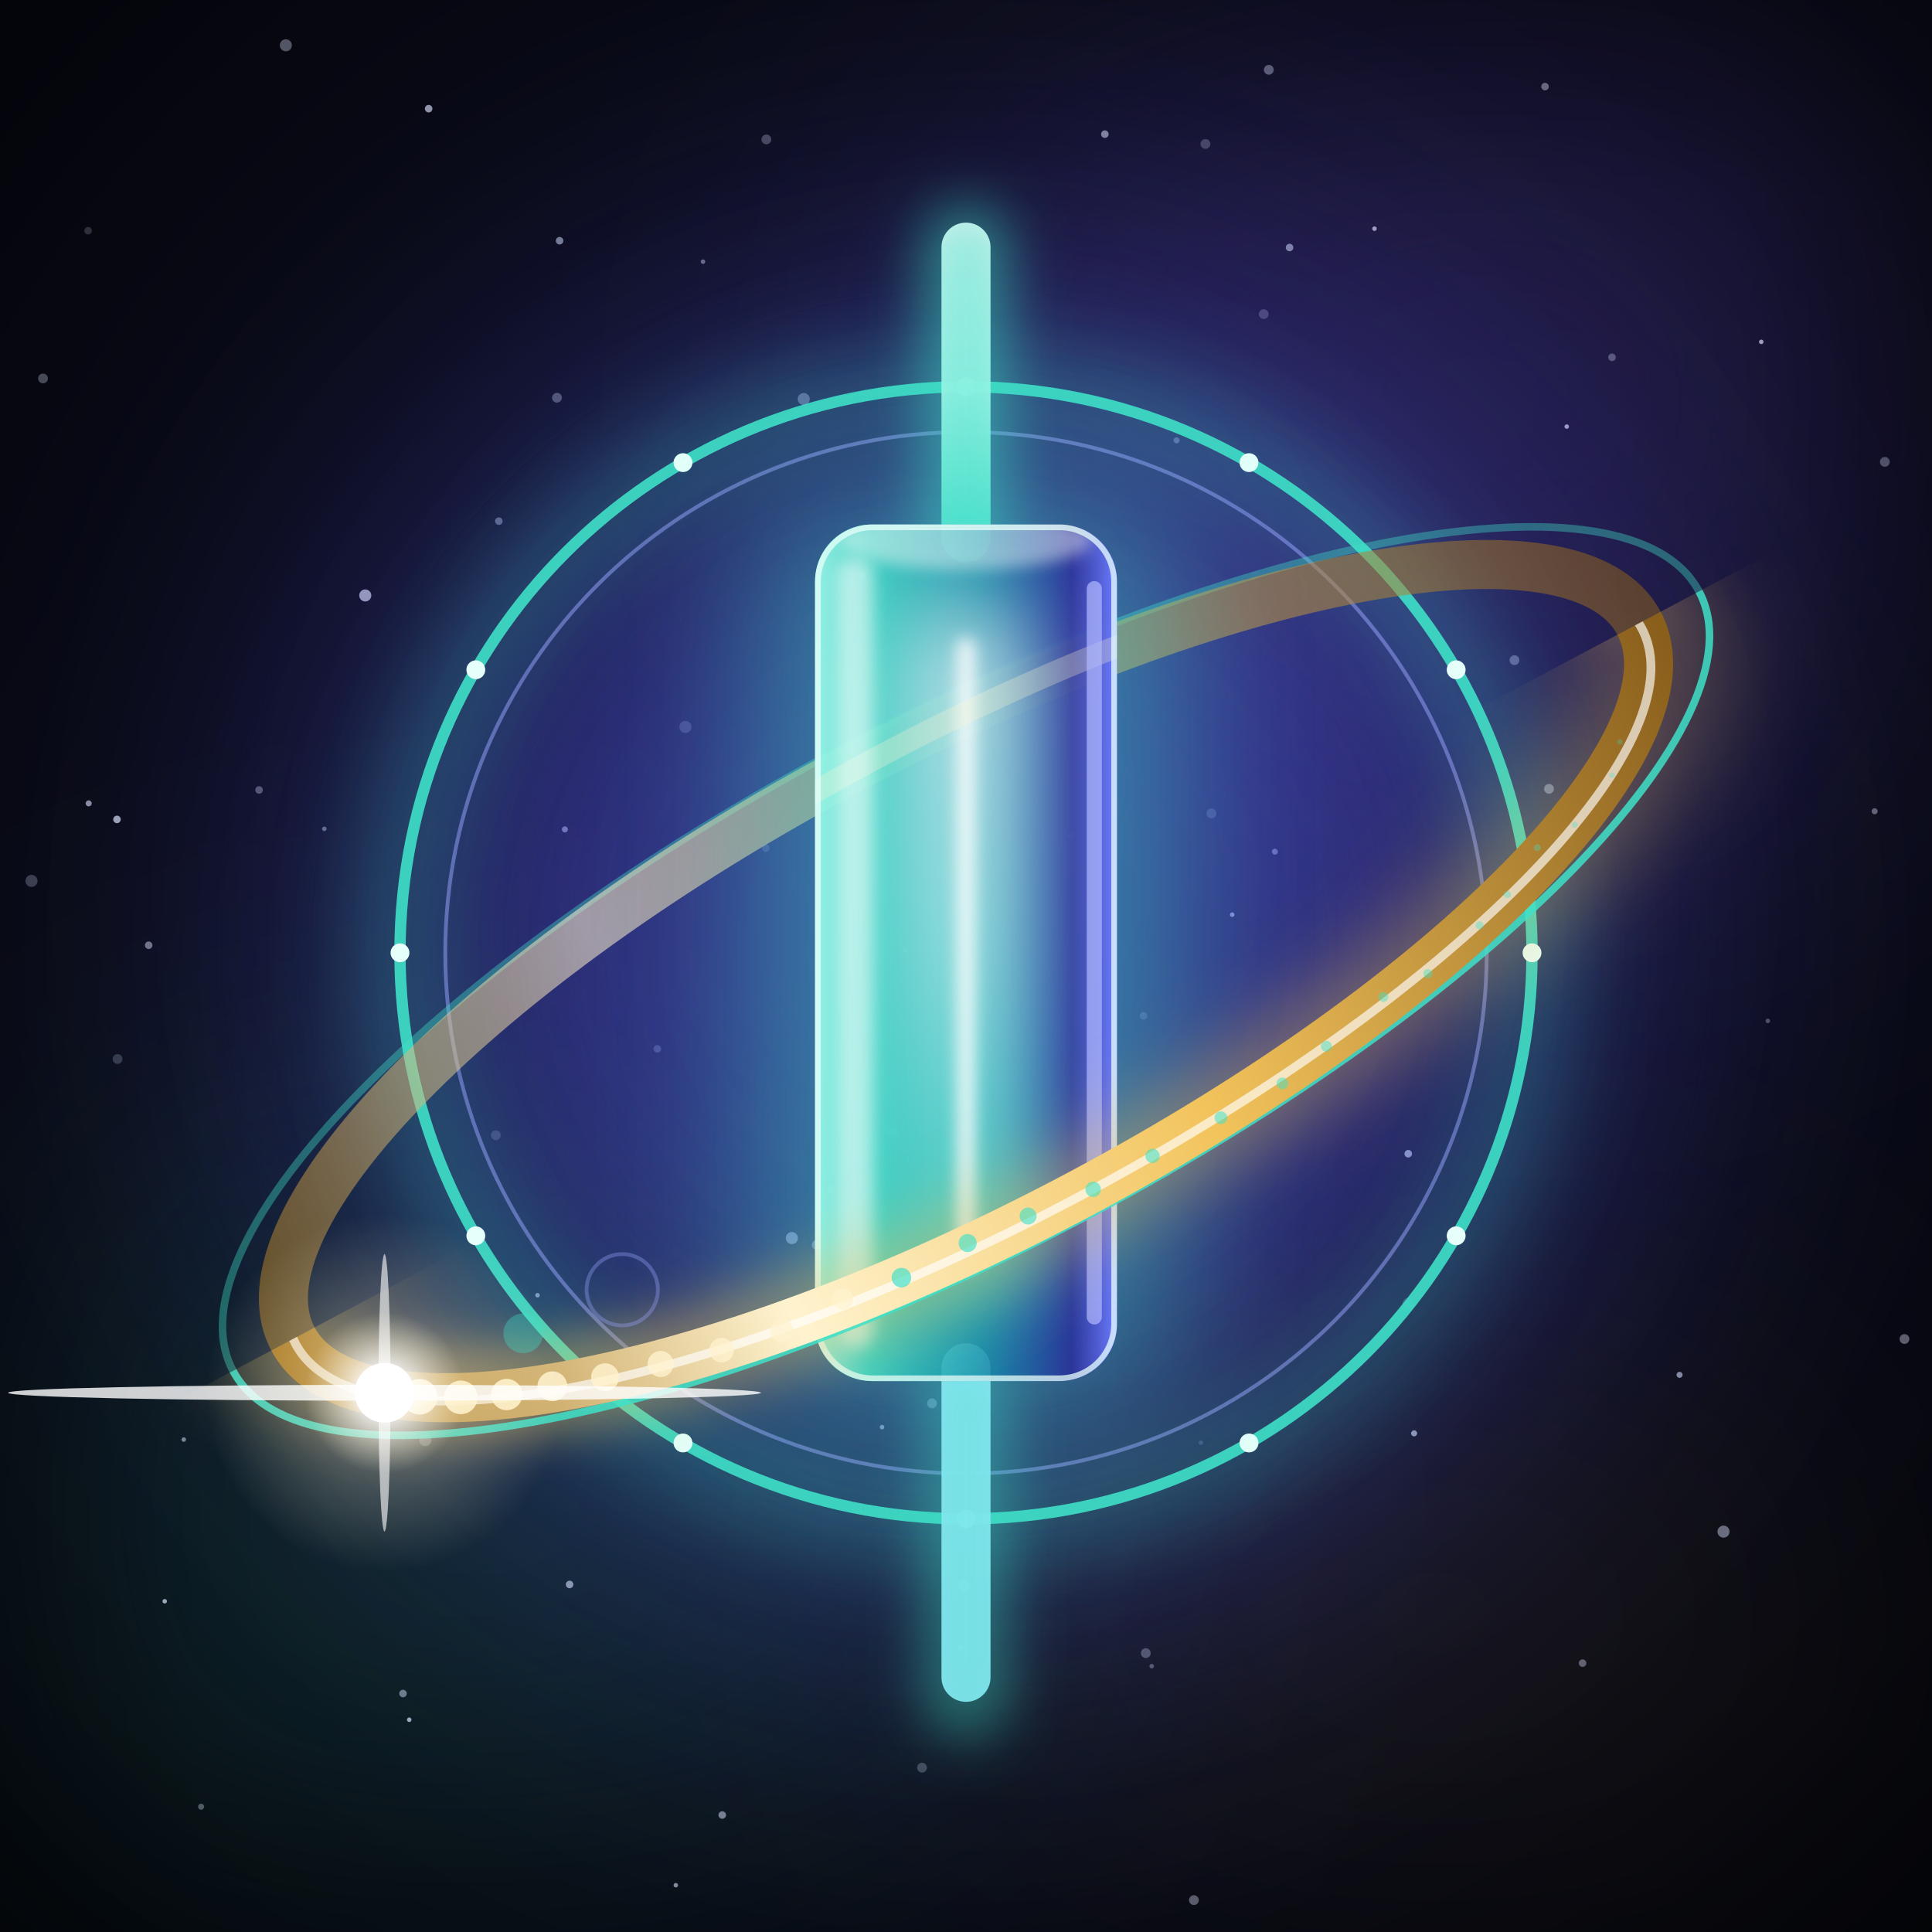
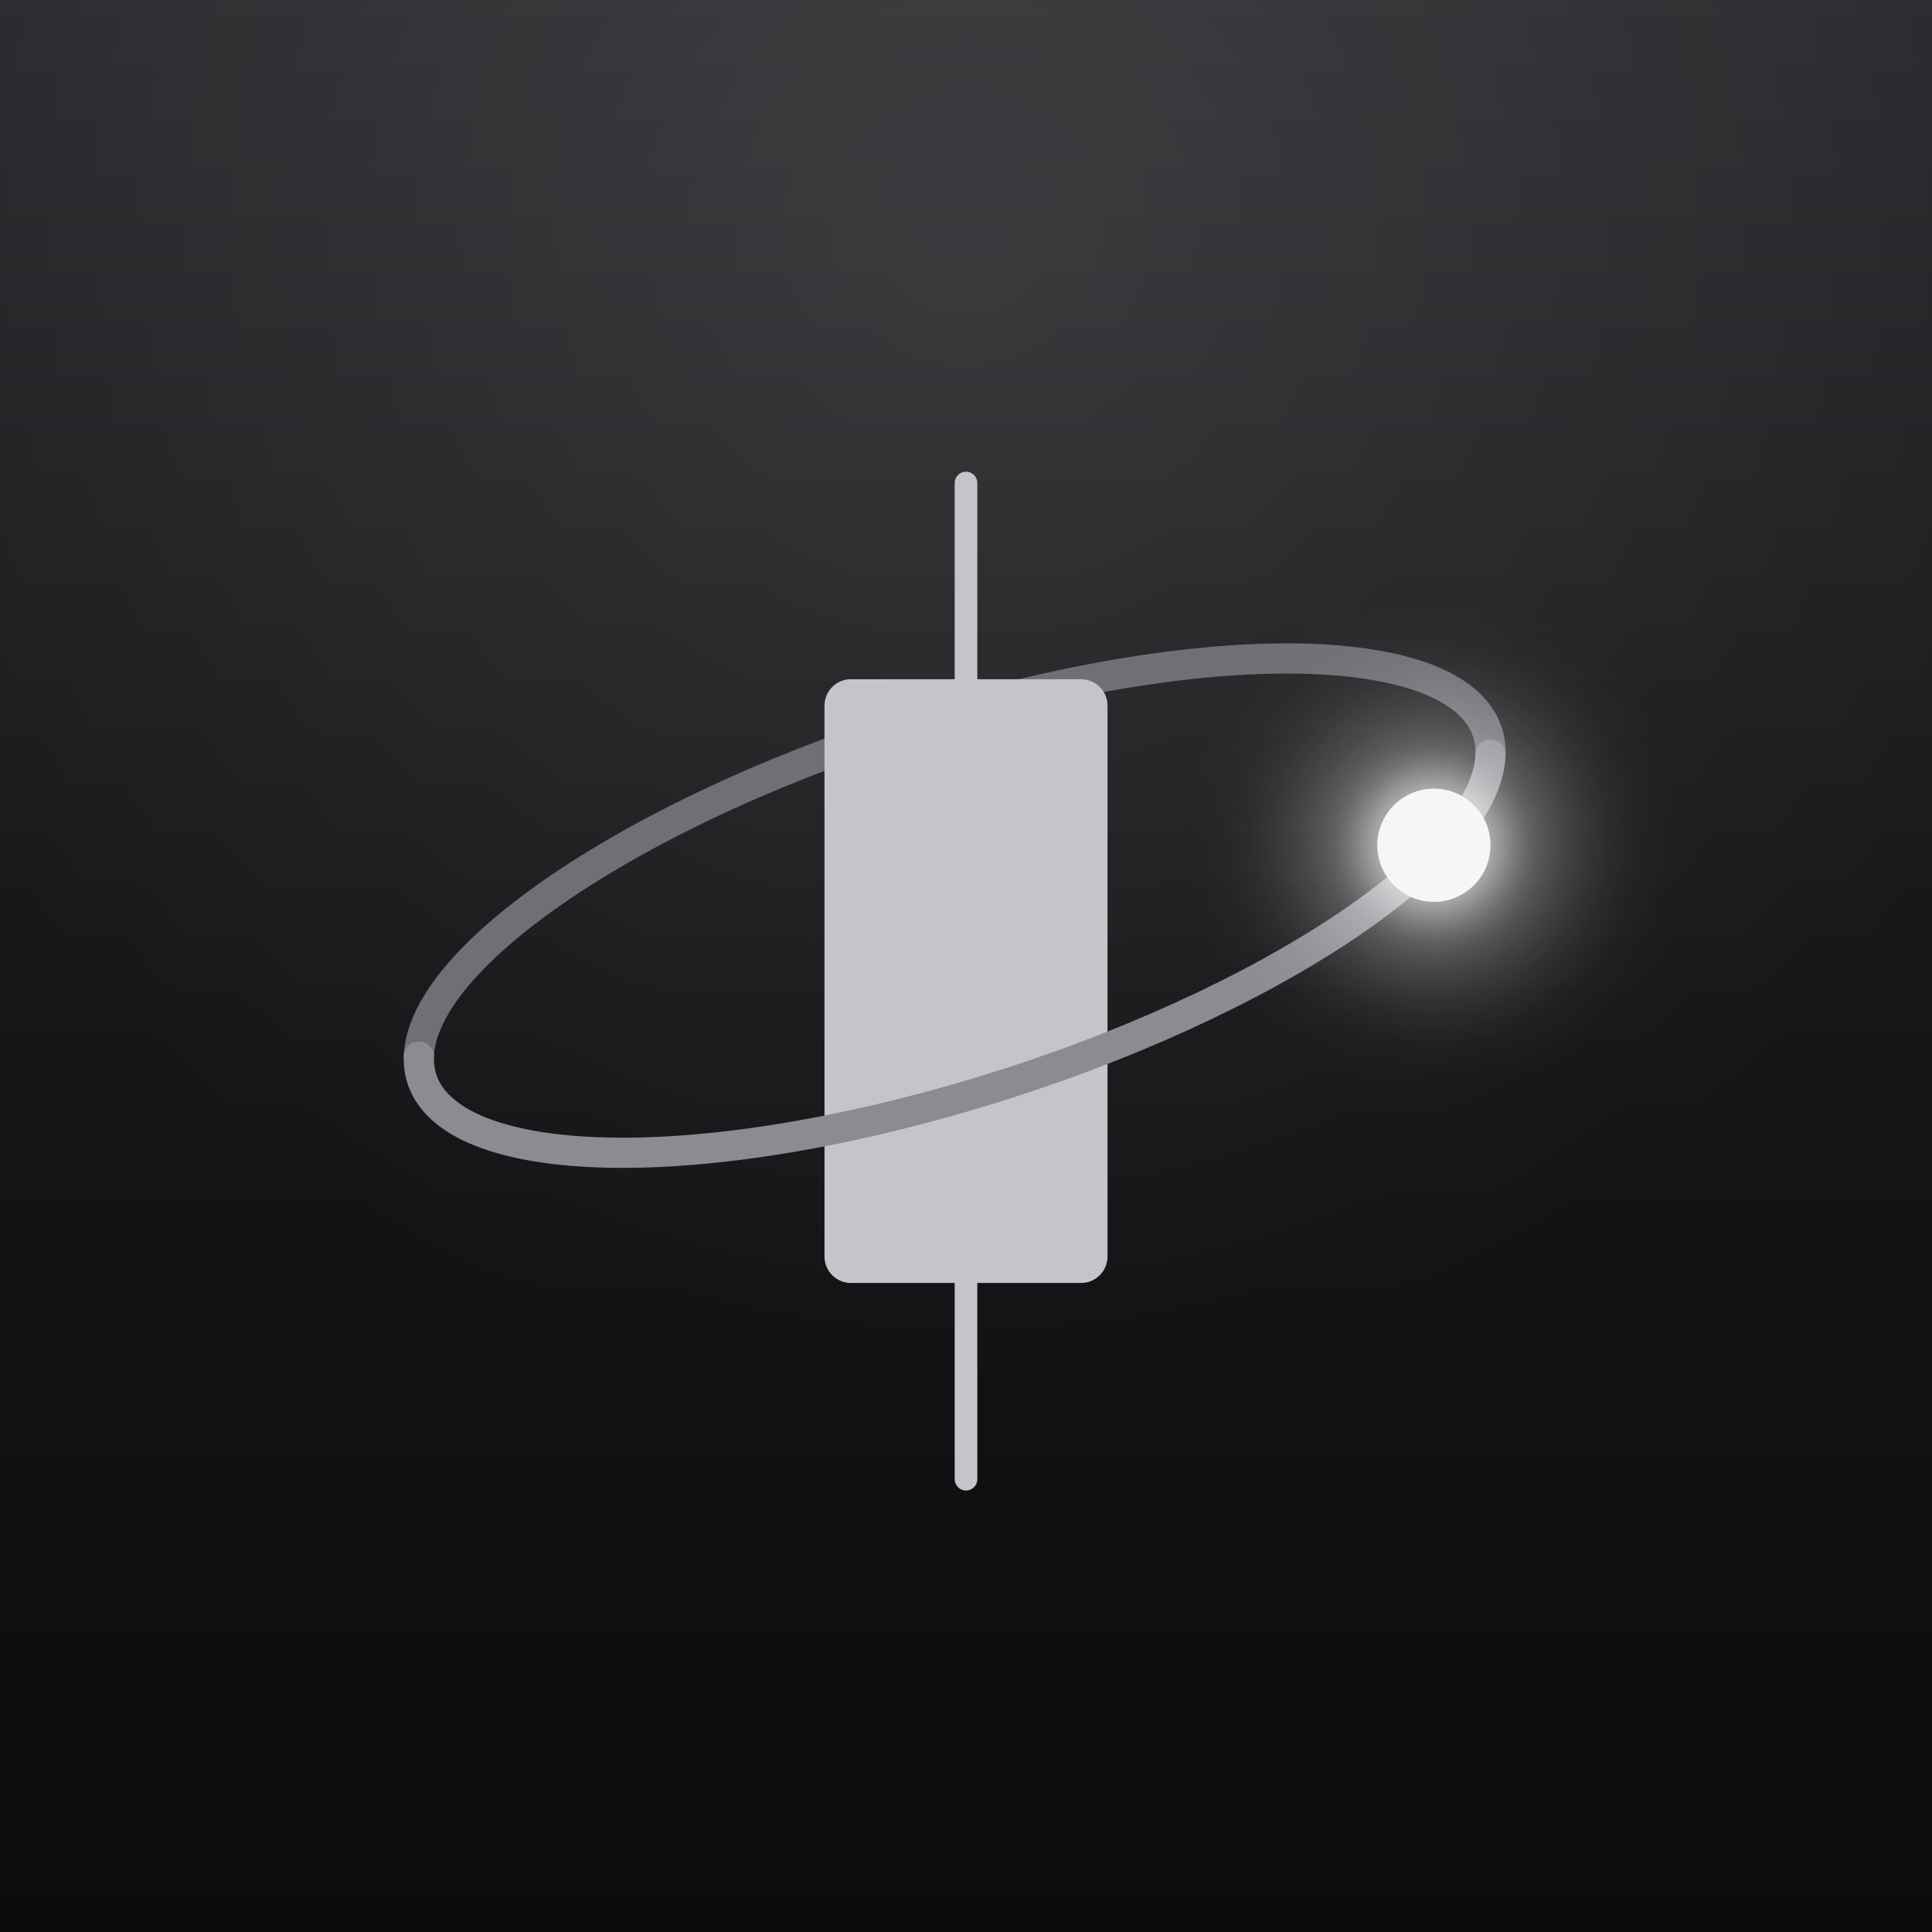
<svg xmlns="http://www.w3.org/2000/svg" viewBox="0 0 1024 1024" width="1024" height="1024">
  <defs>
-     <filter id="b2" x="-80%" y="-80%" width="260%" height="260%">
-       <feGaussianBlur stdDeviation="2" />
+     <linearGradient id="bg" x1="0" y1="0" x2="0" y2="1">
+       <stop offset="0" stop-color="#2a2a2e" />
+       <stop offset="0.55" stop-color="#151517" />
+       <stop offset="1" stop-color="#0b0b0d" />
+     </linearGradient>
+     <radialGradient id="sheen" cx="512" cy="120" r="620" gradientUnits="userSpaceOnUse">
+       <stop offset="0" stop-color="#ffffff" stop-opacity="0.10" />
+       <stop offset="1" stop-color="#ffffff" stop-opacity="0" />
+     </radialGradient>
+     <linearGradient id="card" x1="0" y1="0" x2="0" y2="1">
+       <stop offset="0" stop-color="#3b3c40" />
+       <stop offset="1" stop-color="#2a2b2e" />
+     </linearGradient>
+     <filter id="glow" x="-150%" y="-150%" width="400%" height="400%">
+       <feGaussianBlur stdDeviation="30" />
    </filter>
-     <filter id="b4" x="-80%" y="-80%" width="260%" height="260%">
-       <feGaussianBlur stdDeviation="4" />
+     <filter id="glow2" x="-150%" y="-150%" width="400%" height="400%">
+       <feGaussianBlur stdDeviation="12" />
    </filter>
-     <filter id="b8" x="-80%" y="-80%" width="260%" height="260%">
-       <feGaussianBlur stdDeviation="8" />
-     </filter>
-     <filter id="b14" x="-80%" y="-80%" width="260%" height="260%">
-       <feGaussianBlur stdDeviation="14" />
-     </filter>
-     <filter id="b24" x="-80%" y="-80%" width="260%" height="260%">
-       <feGaussianBlur stdDeviation="24" />
-     </filter>
-     <filter id="b40" x="-80%" y="-80%" width="260%" height="260%">
-       <feGaussianBlur stdDeviation="40" />
-     </filter>
-     <filter id="b70" x="-80%" y="-80%" width="260%" height="260%">
-       <feGaussianBlur stdDeviation="70" />
-     </filter>
-     <filter id="b110" x="-80%" y="-80%" width="260%" height="260%">
-       <feGaussianBlur stdDeviation="110" />
-     </filter>
-     <radialGradient id="bg" cx="512" cy="470" r="780" gradientUnits="userSpaceOnUse">
-       <stop offset="0" stop-color="#1b1c44" />
-       <stop offset="0.45" stop-color="#0a0b19" />
-       <stop offset="1" stop-color="#020306" />
-     </radialGradient>
-     <linearGradient id="goldL" x1="0" y1="0" x2="1" y2="1">
-       <stop offset="0" stop-color="#fff7dc" />
-       <stop offset="0.45" stop-color="#f8d27a" />
-       <stop offset="1" stop-color="#d9a640" />
-     </linearGradient>
-     <linearGradient id="goldD" x1="0" y1="0" x2="1" y2="1">
-       <stop offset="0" stop-color="#c38f30" />
-       <stop offset="0.6" stop-color="#7d5418" />
-       <stop offset="1" stop-color="#4a300a" />
-     </linearGradient>
-     <linearGradient id="goldRing" x1="150" y1="120" x2="870" y2="900" gradientUnits="userSpaceOnUse">
-       <stop offset="0" stop-color="#fff3cf" />
-       <stop offset="0.25" stop-color="#f2c35b" />
-       <stop offset="0.55" stop-color="#7a5216" />
-       <stop offset="0.8" stop-color="#e0b04c" />
-       <stop offset="1" stop-color="#6a4512" />
-     </linearGradient>
-     <linearGradient id="steel" x1="160" y1="140" x2="860" y2="880" gradientUnits="userSpaceOnUse">
-       <stop offset="0" stop-color="#4a5090" />
-       <stop offset="0.4" stop-color="#1c1f48" />
-       <stop offset="0.7" stop-color="#2a2e66" />
-       <stop offset="1" stop-color="#0c0d22" />
-     </linearGradient>
-     <radialGradient id="dial" cx="450" cy="400" r="460" gradientUnits="userSpaceOnUse">
-       <stop offset="0" stop-color="#1e2350" />
-       <stop offset="0.7" stop-color="#0d0f26" />
-       <stop offset="1" stop-color="#070814" />
-     </radialGradient>
-     <radialGradient id="gem" cx="0.36" cy="0.3" r="0.75">
-       <stop offset="0" stop-color="#ffffff" />
-       <stop offset="0.22" stop-color="#b6fff2" />
-       <stop offset="0.55" stop-color="#3ee0c8" />
-       <stop offset="1" stop-color="#0b5a78" />
-     </radialGradient>
-     <radialGradient id="glint" cx="0.5" cy="0.5" r="0.5">
-       <stop offset="0" stop-color="#ffffff" />
-       <stop offset="0.15" stop-color="#ffffff" stop-opacity="0.85" />
-       <stop offset="0.45" stop-color="#fff1c8" stop-opacity="0.25" />
-       <stop offset="1" stop-color="#fff1c8" stop-opacity="0" />
-     </radialGradient>
-     <linearGradient id="dome" x1="0" y1="0" x2="0" y2="1">
-       <stop offset="0" stop-color="#ffffff" stop-opacity="0.55" />
-       <stop offset="1" stop-color="#ffffff" stop-opacity="0" />
-     </linearGradient>
-     <linearGradient id="glass" x1="0" y1="0" x2="1" y2="0">
-       <stop offset="0" stop-color="#9ff8ea" stop-opacity="0.95" />
-       <stop offset="0.18" stop-color="#3ee0c8" stop-opacity="0.85" />
-       <stop offset="0.55" stop-color="#138aa8" stop-opacity="0.8" />
-       <stop offset="0.85" stop-color="#2a2f9a" stop-opacity="0.9" />
-       <stop offset="1" stop-color="#6d7cff" />
-     </linearGradient>
-     <linearGradient id="core" x1="0" y1="0" x2="0" y2="1">
-       <stop offset="0" stop-color="#ffffff" />
-       <stop offset="0.5" stop-color="#c8fff5" />
-       <stop offset="1" stop-color="#3ee0c8" />
-     </linearGradient>
-     <linearGradient id="ringG" x1="100" y1="0" x2="924" y2="0" gradientUnits="userSpaceOnUse">
-       <stop offset="0" stop-color="#a87720" />
-       <stop offset="0.3" stop-color="#fff3cf" />
-       <stop offset="0.6" stop-color="#f2c35b" />
-       <stop offset="1" stop-color="#8a5f1c" />
-     </linearGradient>
  </defs>
-   <g id="bg">
-     <rect width="1024" height="1024" fill="url(#bg)" />
-     <ellipse cx="230" cy="800" rx="330" ry="200" fill="#3ee0c8" opacity="0.13" filter="url(#b110)" />
-     <ellipse cx="820" cy="210" rx="320" ry="220" fill="#7a5cff" opacity="0.2" filter="url(#b110)" />
-     <ellipse cx="760" cy="860" rx="240" ry="140" fill="#f2c35b" opacity="0.06" filter="url(#b110)" />
-     <circle cx="456.9" cy="305.3" r="2.0" fill="#dfe6ff" opacity="0.43" />
-     <circle cx="97.4" cy="763" r="1.2" fill="#dfe6ff" opacity="0.52" />
-     <circle cx="301.9" cy="839.8" r="2.0" fill="#dfe6ff" opacity="0.62" />
-     <circle cx="623.6" cy="233.4" r="1.6" fill="#dfe6ff" opacity="0.35" />
-     <circle cx="284.9" cy="686.5" r="1.2" fill="#dfe6ff" opacity="0.65" />
-     <circle cx="890.2" cy="728.7" r="1.6" fill="#dfe6ff" opacity="0.58" />
-     <circle cx="567.9" cy="443.1" r="2.0" fill="#dfe6ff" opacity="0.43" />
-     <circle cx="216.9" cy="911.5" r="1.2" fill="#dfe6ff" opacity="0.70" />
-     <circle cx="636.5" cy="764.7" r="1.2" fill="#dfe6ff" opacity="0.19" />
-     <circle cx="933.5" cy="181.2" r="1.2" fill="#dfe6ff" opacity="0.66" />
-     <circle cx="405.9" cy="449.5" r="2.0" fill="#dfe6ff" opacity="0.21" />
-     <circle cx="62" cy="434.3" r="2.0" fill="#dfe6ff" opacity="0.69" />
-     <circle cx="746.5" cy="691.1" r="3.2" fill="#dfe6ff" opacity="0.22" />
-     <circle cx="513.5" cy="585.9" r="2.6" fill="#dfe6ff" opacity="0.61" />
-     <circle cx="467.5" cy="756.4" r="1.2" fill="#dfe6ff" opacity="0.60" />
-     <circle cx="225.4" cy="763.3" r="3.2" fill="#dfe6ff" opacity="0.26" />
-     <circle cx="488.7" cy="936.9" r="2.6" fill="#dfe6ff" opacity="0.25" />
-     <circle cx="372.6" cy="138.7" r="1.2" fill="#dfe6ff" opacity="0.44" />
-     <circle cx="47" cy="425.8" r="1.6" fill="#dfe6ff" opacity="0.60" />
-     <circle cx="913.5" cy="811.8" r="3.2" fill="#dfe6ff" opacity="0.44" />
-     <circle cx="262.8" cy="601.7" r="2.6" fill="#dfe6ff" opacity="0.20" />
-     <circle cx="358.2" cy="999.2" r="1.2" fill="#dfe6ff" opacity="0.57" />
-     <circle cx="653.1" cy="484.8" r="1.2" fill="#dfe6ff" opacity="0.68" />
-     <circle cx="632.8" cy="1007.1" r="2.6" fill="#dfe6ff" opacity="0.37" />
-     <circle cx="999" cy="244.8" r="2.6" fill="#dfe6ff" opacity="0.31" />
-     <circle cx="363.3" cy="385.3" r="3.2" fill="#dfe6ff" opacity="0.22" />
-     <circle cx="993.6" cy="430" r="1.6" fill="#dfe6ff" opacity="0.39" />
-     <circle cx="62.3" cy="561.3" r="2.6" fill="#dfe6ff" opacity="0.21" />
-     <circle cx="838.8" cy="881.5" r="2.0" fill="#dfe6ff" opacity="0.39" />
-     <circle cx="494" cy="743.8" r="2.6" fill="#dfe6ff" opacity="0.39" />
-     <circle cx="151.5" cy="24" r="3.2" fill="#dfe6ff" opacity="0.35" />
-     <circle cx="193.6" cy="315.6" r="3.2" fill="#dfe6ff" opacity="0.68" />
-     <circle cx="87.3" cy="848.7" r="1.2" fill="#dfe6ff" opacity="0.69" />
-     <circle cx="818.9" cy="45.9" r="2.0" fill="#dfe6ff" opacity="0.41" />
-     <circle cx="517.3" cy="630.1" r="1.2" fill="#dfe6ff" opacity="0.46" />
-     <circle cx="106.6" cy="957.6" r="1.6" fill="#dfe6ff" opacity="0.34" />
-     <circle cx="830.4" cy="226.1" r="1.2" fill="#dfe6ff" opacity="0.66" />
-     <circle cx="672.5" cy="37" r="2.6" fill="#dfe6ff" opacity="0.36" />
-     <circle cx="426" cy="211.5" r="3.2" fill="#dfe6ff" opacity="0.38" />
-     <circle cx="576" cy="574.1" r="1.6" fill="#dfe6ff" opacity="0.38" />
-     <circle cx="607.3" cy="876.2" r="2.6" fill="#dfe6ff" opacity="0.32" />
-     <circle cx="227.2" cy="57.6" r="2.0" fill="#dfe6ff" opacity="0.63" />
-     <circle cx="638.9" cy="76.3" r="2.6" fill="#dfe6ff" opacity="0.24" />
-     <circle cx="299.4" cy="439.6" r="1.6" fill="#dfe6ff" opacity="0.53" />
-     <circle cx="472.8" cy="599.8" r="3.2" fill="#dfe6ff" opacity="0.28" />
-     <circle cx="606.1" cy="538.4" r="2.0" fill="#dfe6ff" opacity="0.22" />
-     <circle cx="746.4" cy="611.5" r="2.0" fill="#dfe6ff" opacity="0.67" />
-     <circle cx="610.4" cy="883.1" r="1.2" fill="#dfe6ff" opacity="0.33" />
-     <circle cx="432.9" cy="659.8" r="2.6" fill="#dfe6ff" opacity="0.50" />
-     <circle cx="419.7" cy="656.2" r="3.2" fill="#dfe6ff" opacity="0.57" />
-     <circle cx="512.6" cy="235.5" r="1.2" fill="#dfe6ff" opacity="0.27" />
-     <circle cx="479.8" cy="503.7" r="1.2" fill="#dfe6ff" opacity="0.63" />
-     <circle cx="78.8" cy="501" r="2.0" fill="#dfe6ff" opacity="0.48" />
-     <circle cx="296.6" cy="127.6" r="2.0" fill="#dfe6ff" opacity="0.52" />
-     <circle cx="802.7" cy="349.9" r="2.6" fill="#dfe6ff" opacity="0.36" />
-     <circle cx="348.4" cy="555.9" r="2.0" fill="#dfe6ff" opacity="0.25" />
-     <circle cx="683.5" cy="131.2" r="2.0" fill="#dfe6ff" opacity="0.53" />
-     <circle cx="295.2" cy="210.8" r="2.6" fill="#dfe6ff" opacity="0.33" />
-     <circle cx="382.8" cy="962" r="2.0" fill="#dfe6ff" opacity="0.51" />
-     <circle cx="511" cy="840.4" r="3.2" fill="#dfe6ff" opacity="0.66" />
-     <circle cx="669.8" cy="166.5" r="2.6" fill="#dfe6ff" opacity="0.23" />
-     <circle cx="509.4" cy="873.4" r="1.6" fill="#dfe6ff" opacity="0.67" />
-     <circle cx="264.4" cy="276.2" r="2.0" fill="#dfe6ff" opacity="0.40" />
-     <circle cx="46.7" cy="122.3" r="2.0" fill="#dfe6ff" opacity="0.18" />
-     <circle cx="728.5" cy="121.2" r="1.2" fill="#dfe6ff" opacity="0.67" />
-     <circle cx="213.6" cy="897.6" r="2.0" fill="#dfe6ff" opacity="0.47" />
-     <circle cx="171.9" cy="439.3" r="1.2" fill="#dfe6ff" opacity="0.43" />
-     <circle cx="642.1" cy="431.1" r="2.6" fill="#dfe6ff" opacity="0.21" />
-     <circle cx="16.7" cy="466.9" r="3.2" fill="#dfe6ff" opacity="0.24" />
-     <circle cx="1009.4" cy="709.7" r="2.6" fill="#dfe6ff" opacity="0.39" />
-     <circle cx="821" cy="418.1" r="2.6" fill="#dfe6ff" opacity="0.48" />
-     <circle cx="937" cy="541.1" r="1.2" fill="#dfe6ff" opacity="0.32" />
-     <circle cx="406.2" cy="73.9" r="2.6" fill="#dfe6ff" opacity="0.28" />
-     <circle cx="585.6" cy="71.1" r="2.0" fill="#dfe6ff" opacity="0.54" />
-     <circle cx="22.8" cy="200.6" r="2.6" fill="#dfe6ff" opacity="0.30" />
-     <circle cx="749.5" cy="759.7" r="1.6" fill="#dfe6ff" opacity="0.65" />
-     <circle cx="854.4" cy="189.4" r="2.0" fill="#dfe6ff" opacity="0.31" />
-     <circle cx="440.3" cy="630.6" r="2.0" fill="#dfe6ff" opacity="0.48" />
-     <circle cx="137.3" cy="418.7" r="2.0" fill="#dfe6ff" opacity="0.35" />
-     <circle cx="675.7" cy="451.4" r="1.6" fill="#dfe6ff" opacity="0.46" />
-   </g>
+   <rect width="1024" height="1024" fill="url(#bg)" />
+   <rect width="1024" height="1024" fill="url(#sheen)" />
  <g id="art">
-     <circle cx="512" cy="500" r="330" fill="#5a5cff" opacity="0.42" filter="url(#b110)" />
-     <clipPath id="front">
-       <rect x="-300" y="520" width="1624" height="800" />
-     </clipPath>
-     <clipPath id="back">
-       <rect x="-300" y="-300" width="1624" height="820" />
-     </clipPath>
-     <circle cx="512" cy="505" r="300" fill="none" stroke="#3ee0c8" stroke-width="30" opacity="0.35" filter="url(#b24)" />
-     <circle cx="512" cy="505" r="300" fill="none" stroke="#3ee0c8" stroke-width="6" opacity="0.9" />
-     <circle cx="512" cy="505" r="276" fill="none" stroke="#9aa6ff" stroke-width="2" opacity="0.5" />
-     <circle cx="512" cy="205" r="5" fill="#e6fffa" />
-     <circle cx="662" cy="245.2" r="5" fill="#e6fffa" />
-     <circle cx="771.8" cy="355" r="5" fill="#e6fffa" />
-     <circle cx="812" cy="505" r="5" fill="#e6fffa" />
-     <circle cx="771.8" cy="655" r="5" fill="#e6fffa" />
-     <circle cx="662" cy="764.8" r="5" fill="#e6fffa" />
-     <circle cx="512" cy="805" r="5" fill="#e6fffa" />
-     <circle cx="362" cy="764.8" r="5" fill="#e6fffa" />
-     <circle cx="252.2" cy="655" r="5" fill="#e6fffa" />
-     <circle cx="212" cy="505" r="5" fill="#e6fffa" />
-     <circle cx="252.2" cy="355" r="5" fill="#e6fffa" />
-     <circle cx="362" cy="245.2" r="5" fill="#e6fffa" />
-     <g transform="rotate(-28 512 520)">
-       <g clip-path="url(#back)">
-         <ellipse cx="512" cy="520" rx="440" ry="140" fill="none" stroke="#3ee0c8" stroke-width="4" opacity="0.383" />
-         <ellipse cx="512" cy="520" rx="404" ry="128" fill="none" stroke="url(#ringG)" stroke-width="26" opacity="0.55" />
-       </g>
-     </g>
-     <rect x="402" y="258" width="220" height="494" rx="50" fill="#3ee0c8" opacity="0.45" filter="url(#b40)" />
-     <rect x="499.0" y="118" width="26" height="180" rx="13" fill="url(#core)" opacity="0.95" />
-     <rect x="499.0" y="712" width="26" height="190" rx="13" fill="#9fe9ff" opacity="0.95" />
-     <rect x="488.0" y="108" width="48" height="200" rx="24" fill="#3ee0c8" opacity="0.5" filter="url(#b14)" />
-     <rect x="488.0" y="712" width="48" height="210" rx="24" fill="#3ee0c8" opacity="0.4" filter="url(#b14)" />
-     <clipPath id="cc">
-       <rect x="432" y="278" width="160" height="454" rx="30" />
-     </clipPath>
-     <rect x="432" y="278" width="160" height="454" rx="30" fill="url(#glass)" />
-     <g clip-path="url(#cc)">
-       <rect x="480" y="318" width="64" height="374" rx="32" fill="url(#core)" opacity="0.75" filter="url(#b24)" />
-       <rect x="507.0" y="338" width="10" height="334" rx="5" fill="#ffffff" opacity="0.8" filter="url(#b4)" />
-       <g transform="translate(14 -6) rotate(-28 512 520)" clip-path="url(#back)">
-         <ellipse cx="512" cy="520" rx="404" ry="128" fill="none" stroke="#fff3cf" stroke-width="11.7" opacity="0.28" />
-       </g>
-       <rect x="444" y="296" width="19" height="418" rx="8" fill="#ffffff" opacity="0.55" filter="url(#b4)" />
-       <rect x="576" y="308" width="8" height="394" rx="4" fill="#b1b9ff" opacity="0.7" />
-       <ellipse cx="512.0" cy="286" rx="67" ry="16" fill="#ffffff" opacity="0.45" filter="url(#b4)" />
-     </g>
-     <rect x="433.5" y="279.5" width="157" height="451" rx="29" fill="none" stroke="#e6fffa" stroke-opacity="0.75" stroke-width="3" />
-     <g transform="rotate(-28 512 520)">
-       <g clip-path="url(#front)">
-         <ellipse cx="512" cy="520" rx="404" ry="128" fill="none" stroke="#f2c35b" stroke-width="52" opacity="0.4" filter="url(#b24)" />
-         <ellipse cx="512" cy="520" rx="440" ry="140" fill="none" stroke="#3ee0c8" stroke-width="4" opacity="0.85" />
-         <ellipse cx="512" cy="520" rx="404" ry="128" fill="none" stroke="url(#ringG)" stroke-width="26" opacity="1.0" />
-         <ellipse cx="512" cy="520" rx="404" ry="126" fill="none" stroke="#ffffff" stroke-width="4.68" opacity="0.65" transform="translate(0 3)" />
-       </g>
-       <circle cx="877.5" cy="570.8" r="1.5" fill="#3ee0c8" opacity="0.25" />
-       <circle cx="865.5" cy="584.4" r="1.5" fill="#3ee0c8" opacity="0.28" />
-       <circle cx="835.8" cy="598.3" r="1.6" fill="#3ee0c8" opacity="0.31" />
-       <circle cx="812.6" cy="599.7" r="1.8" fill="#3ee0c8" opacity="0.33" />
-       <circle cx="786.9" cy="614.2" r="1.9" fill="#3ee0c8" opacity="0.36" />
-       <circle cx="766.2" cy="621.7" r="2.1" fill="#3ee0c8" opacity="0.39" />
-       <circle cx="730" cy="631.4" r="2.4" fill="#3ee0c8" opacity="0.42" />
-       <circle cx="703.4" cy="631.3" r="2.6" fill="#3ee0c8" opacity="0.45" />
-       <circle cx="664.4" cy="640.2" r="2.9" fill="#3ee0c8" opacity="0.47" />
-       <circle cx="634.6" cy="646.6" r="3.1" fill="#3ee0c8" opacity="0.50" />
-       <circle cx="597.3" cy="647.4" r="3.4" fill="#3ee0c8" opacity="0.53" />
-       <circle cx="555.8" cy="648.2" r="3.8" fill="#3ee0c8" opacity="0.56" />
-       <circle cx="519.7" cy="649.1" r="4.1" fill="#3ee0c8" opacity="0.59" />
-       <circle cx="482.6" cy="645.4" r="4.5" fill="#3ee0c8" opacity="0.61" />
-       <circle cx="447.6" cy="643" r="4.8" fill="#3ee0c8" opacity="0.64" />
-       <circle cx="408" cy="642.7" r="5.2" fill="#3ee0c8" opacity="0.67" />
-       <circle cx="375" cy="638" r="5.6" fill="#fff3cf" opacity="0.70" />
-       <circle cx="338.8" cy="637.9" r="6" fill="#fff3cf" opacity="0.73" />
-       <circle cx="305.8" cy="631.9" r="6.5" fill="#fff3cf" opacity="0.75" />
-       <circle cx="273.8" cy="623.2" r="6.9" fill="#fff3cf" opacity="0.78" />
-       <circle cx="244.5" cy="615.6" r="7.4" fill="#fff3cf" opacity="0.81" />
-       <circle cx="217.6" cy="606.7" r="7.9" fill="#fff3cf" opacity="0.84" />
-       <circle cx="194.2" cy="599.2" r="8.3" fill="#fff3cf" opacity="0.87" />
-       <circle cx="172" cy="589.1" r="8.9" fill="#fff3cf" opacity="0.89" />
-       <circle cx="152.9" cy="578.6" r="9.4" fill="#fff3cf" opacity="0.92" />
-       <circle cx="137.4" cy="567.9" r="9.9" fill="#fff3cf" opacity="0.95" />
-     </g>
-     <circle cx="203.8" cy="738.2" r="94.5" fill="url(#glint)" />
-     <ellipse cx="203.8" cy="738.2" rx="199.5" ry="4.2" fill="#ffffff" opacity="0.8" />
-     <ellipse cx="203.8" cy="738.2" rx="3.2" ry="73.5" fill="#ffffff" opacity="0.6" />
-     <circle cx="203.8" cy="738.2" r="15.8" fill="#ffffff" />
-     <circle cx="277.3" cy="706.7" r="10.5" fill="#3ee0c8" opacity="0.35" />
-     <circle cx="329.8" cy="683.6" r="18.9" fill="none" stroke="#9aa6ff" stroke-width="2" opacity="0.35" />
+     <path d="M222 560 A290 96 -18 0 1 790 400" fill="none" stroke="#6f7075" stroke-width="16" stroke-linecap="round" />
+     <rect x="506" y="250" width="12" height="540" rx="6" fill="#c4c5ca" />
+     <rect x="437.0" y="360" width="150" height="320" rx="14" fill="#c4c5ca" />
+     <path d="M790 400 A290 96 -18 0 1 222 560" fill="none" stroke="#8b8c91" stroke-width="16" stroke-linecap="round" />
+     <circle cx="760" cy="448" r="66.0" fill="#ffffff" opacity="0.45" filter="url(#glow)" />
+     <circle cx="760" cy="448" r="36.0" fill="#ffffff" opacity="0.6" filter="url(#glow2)" />
+     <circle cx="760" cy="448" r="30" fill="#f6f6f8" />
  </g>
</svg>
